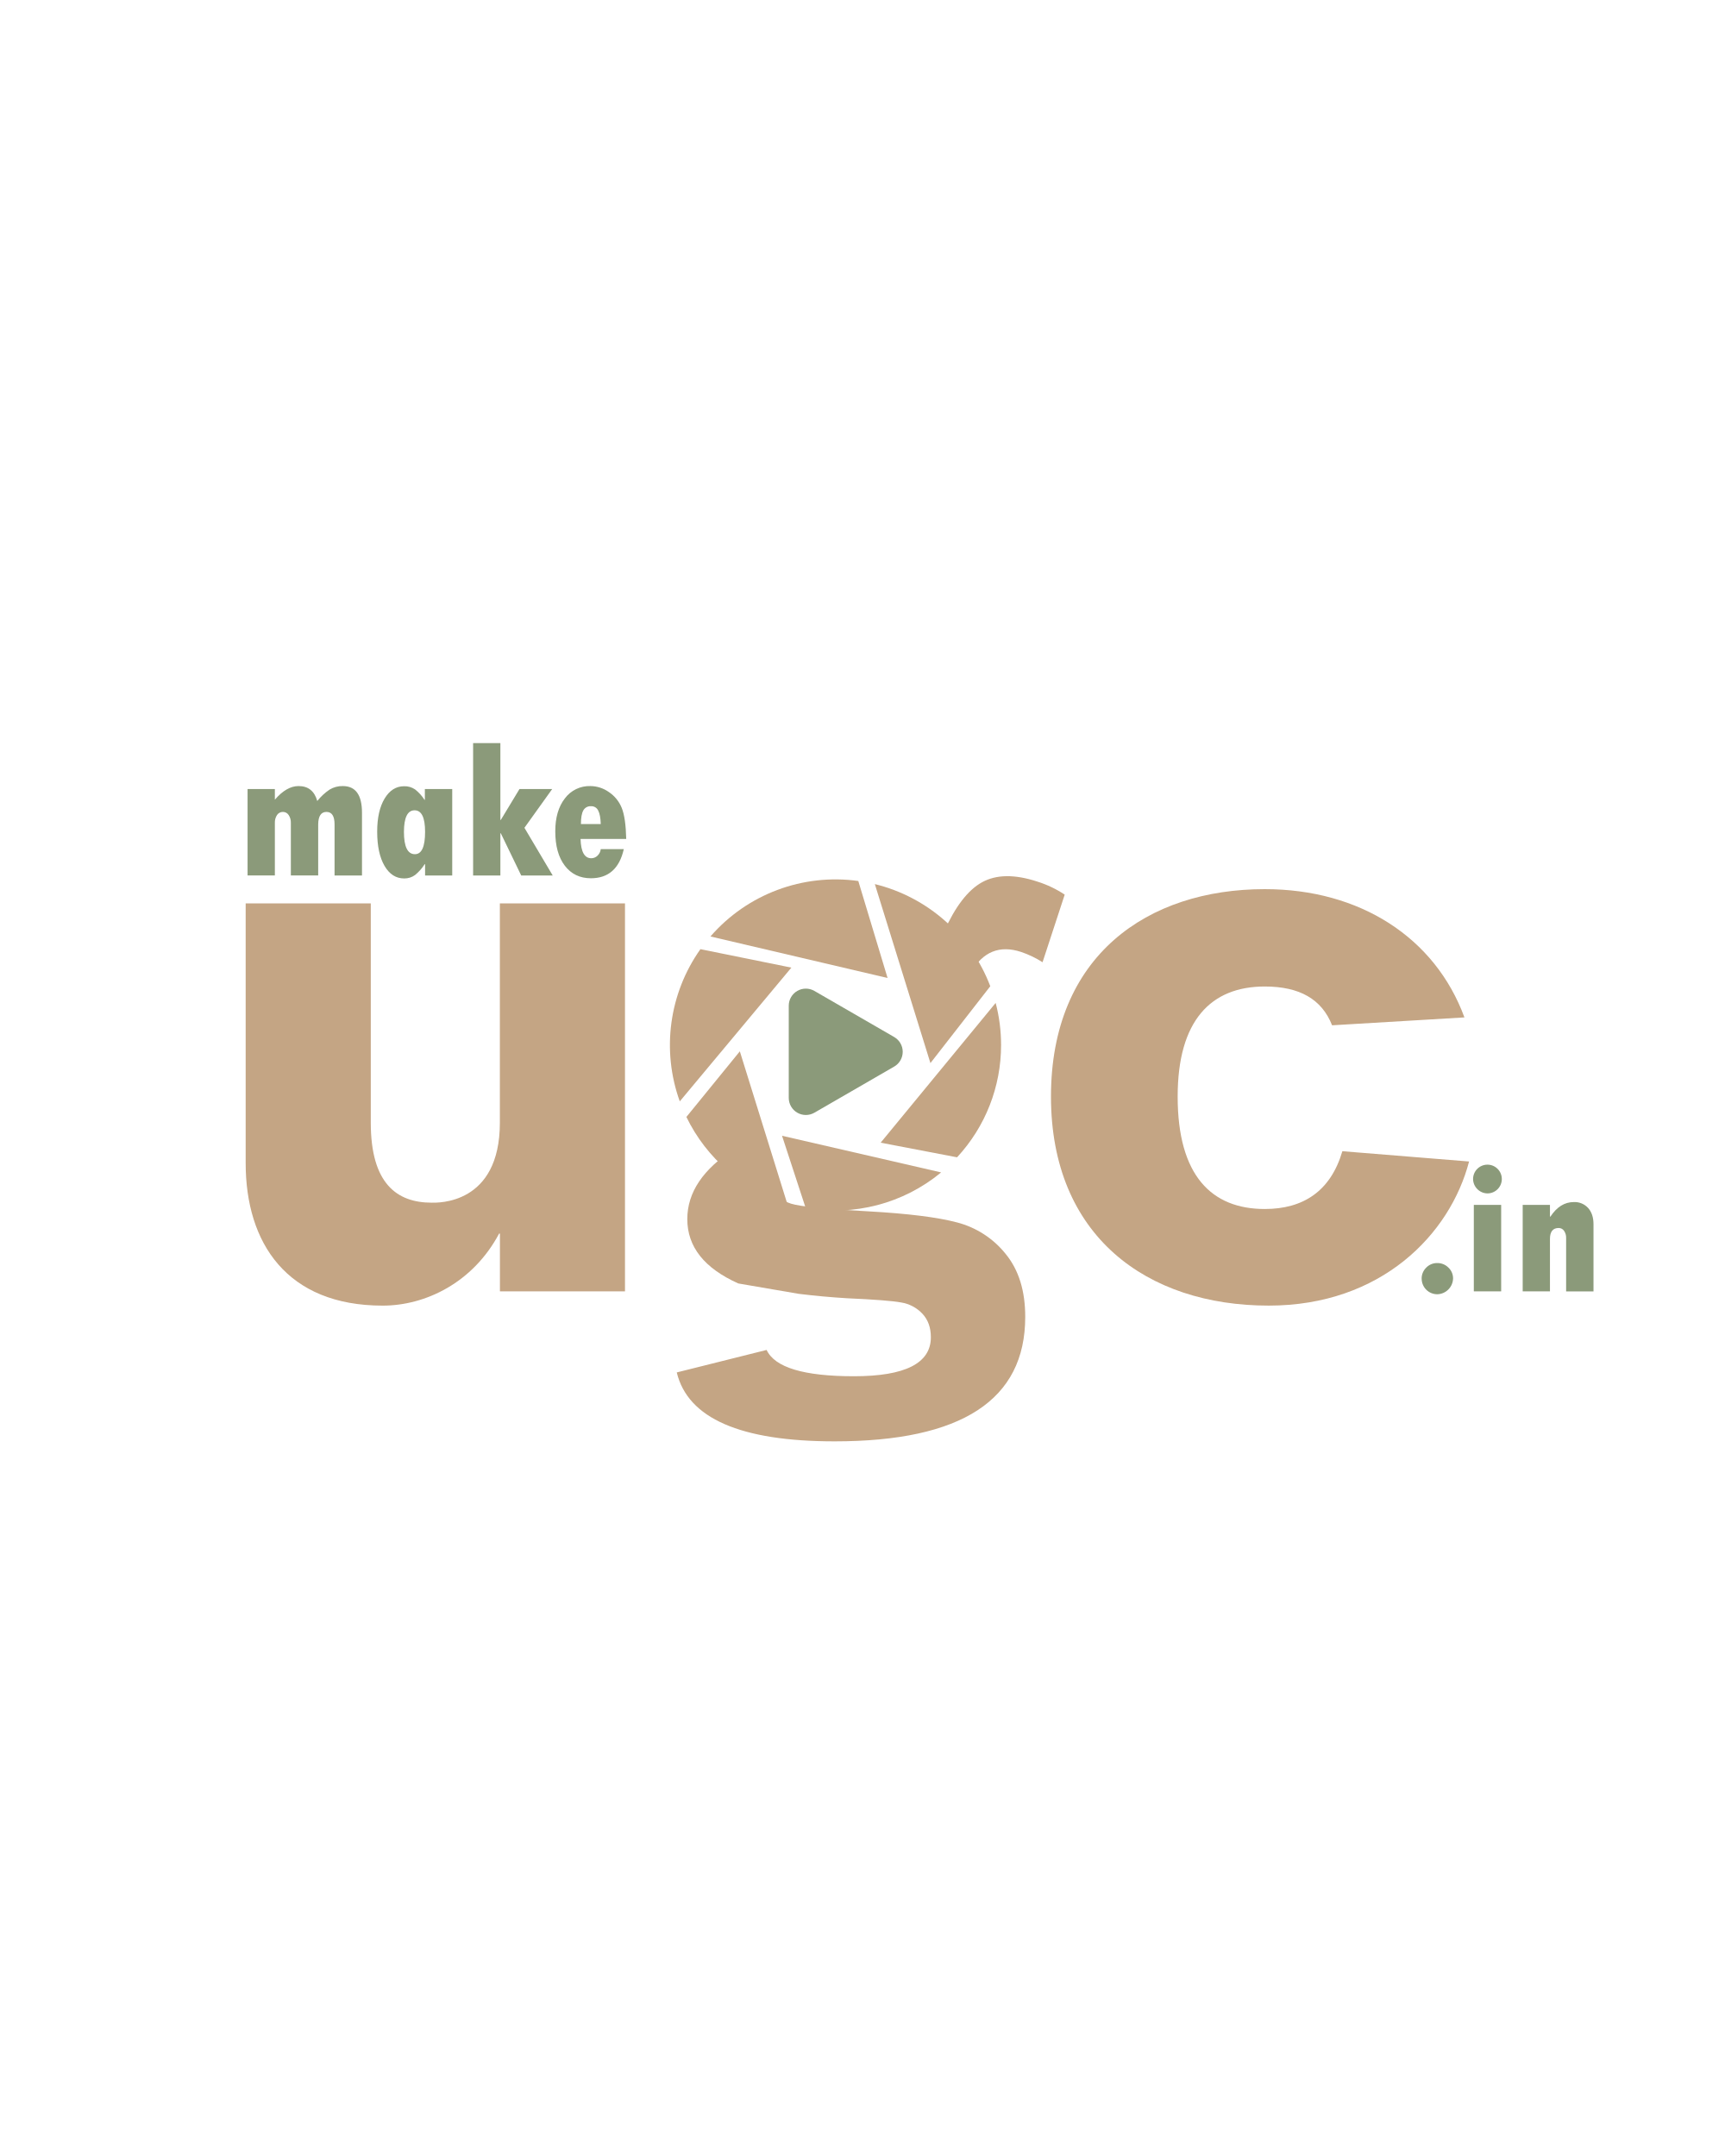
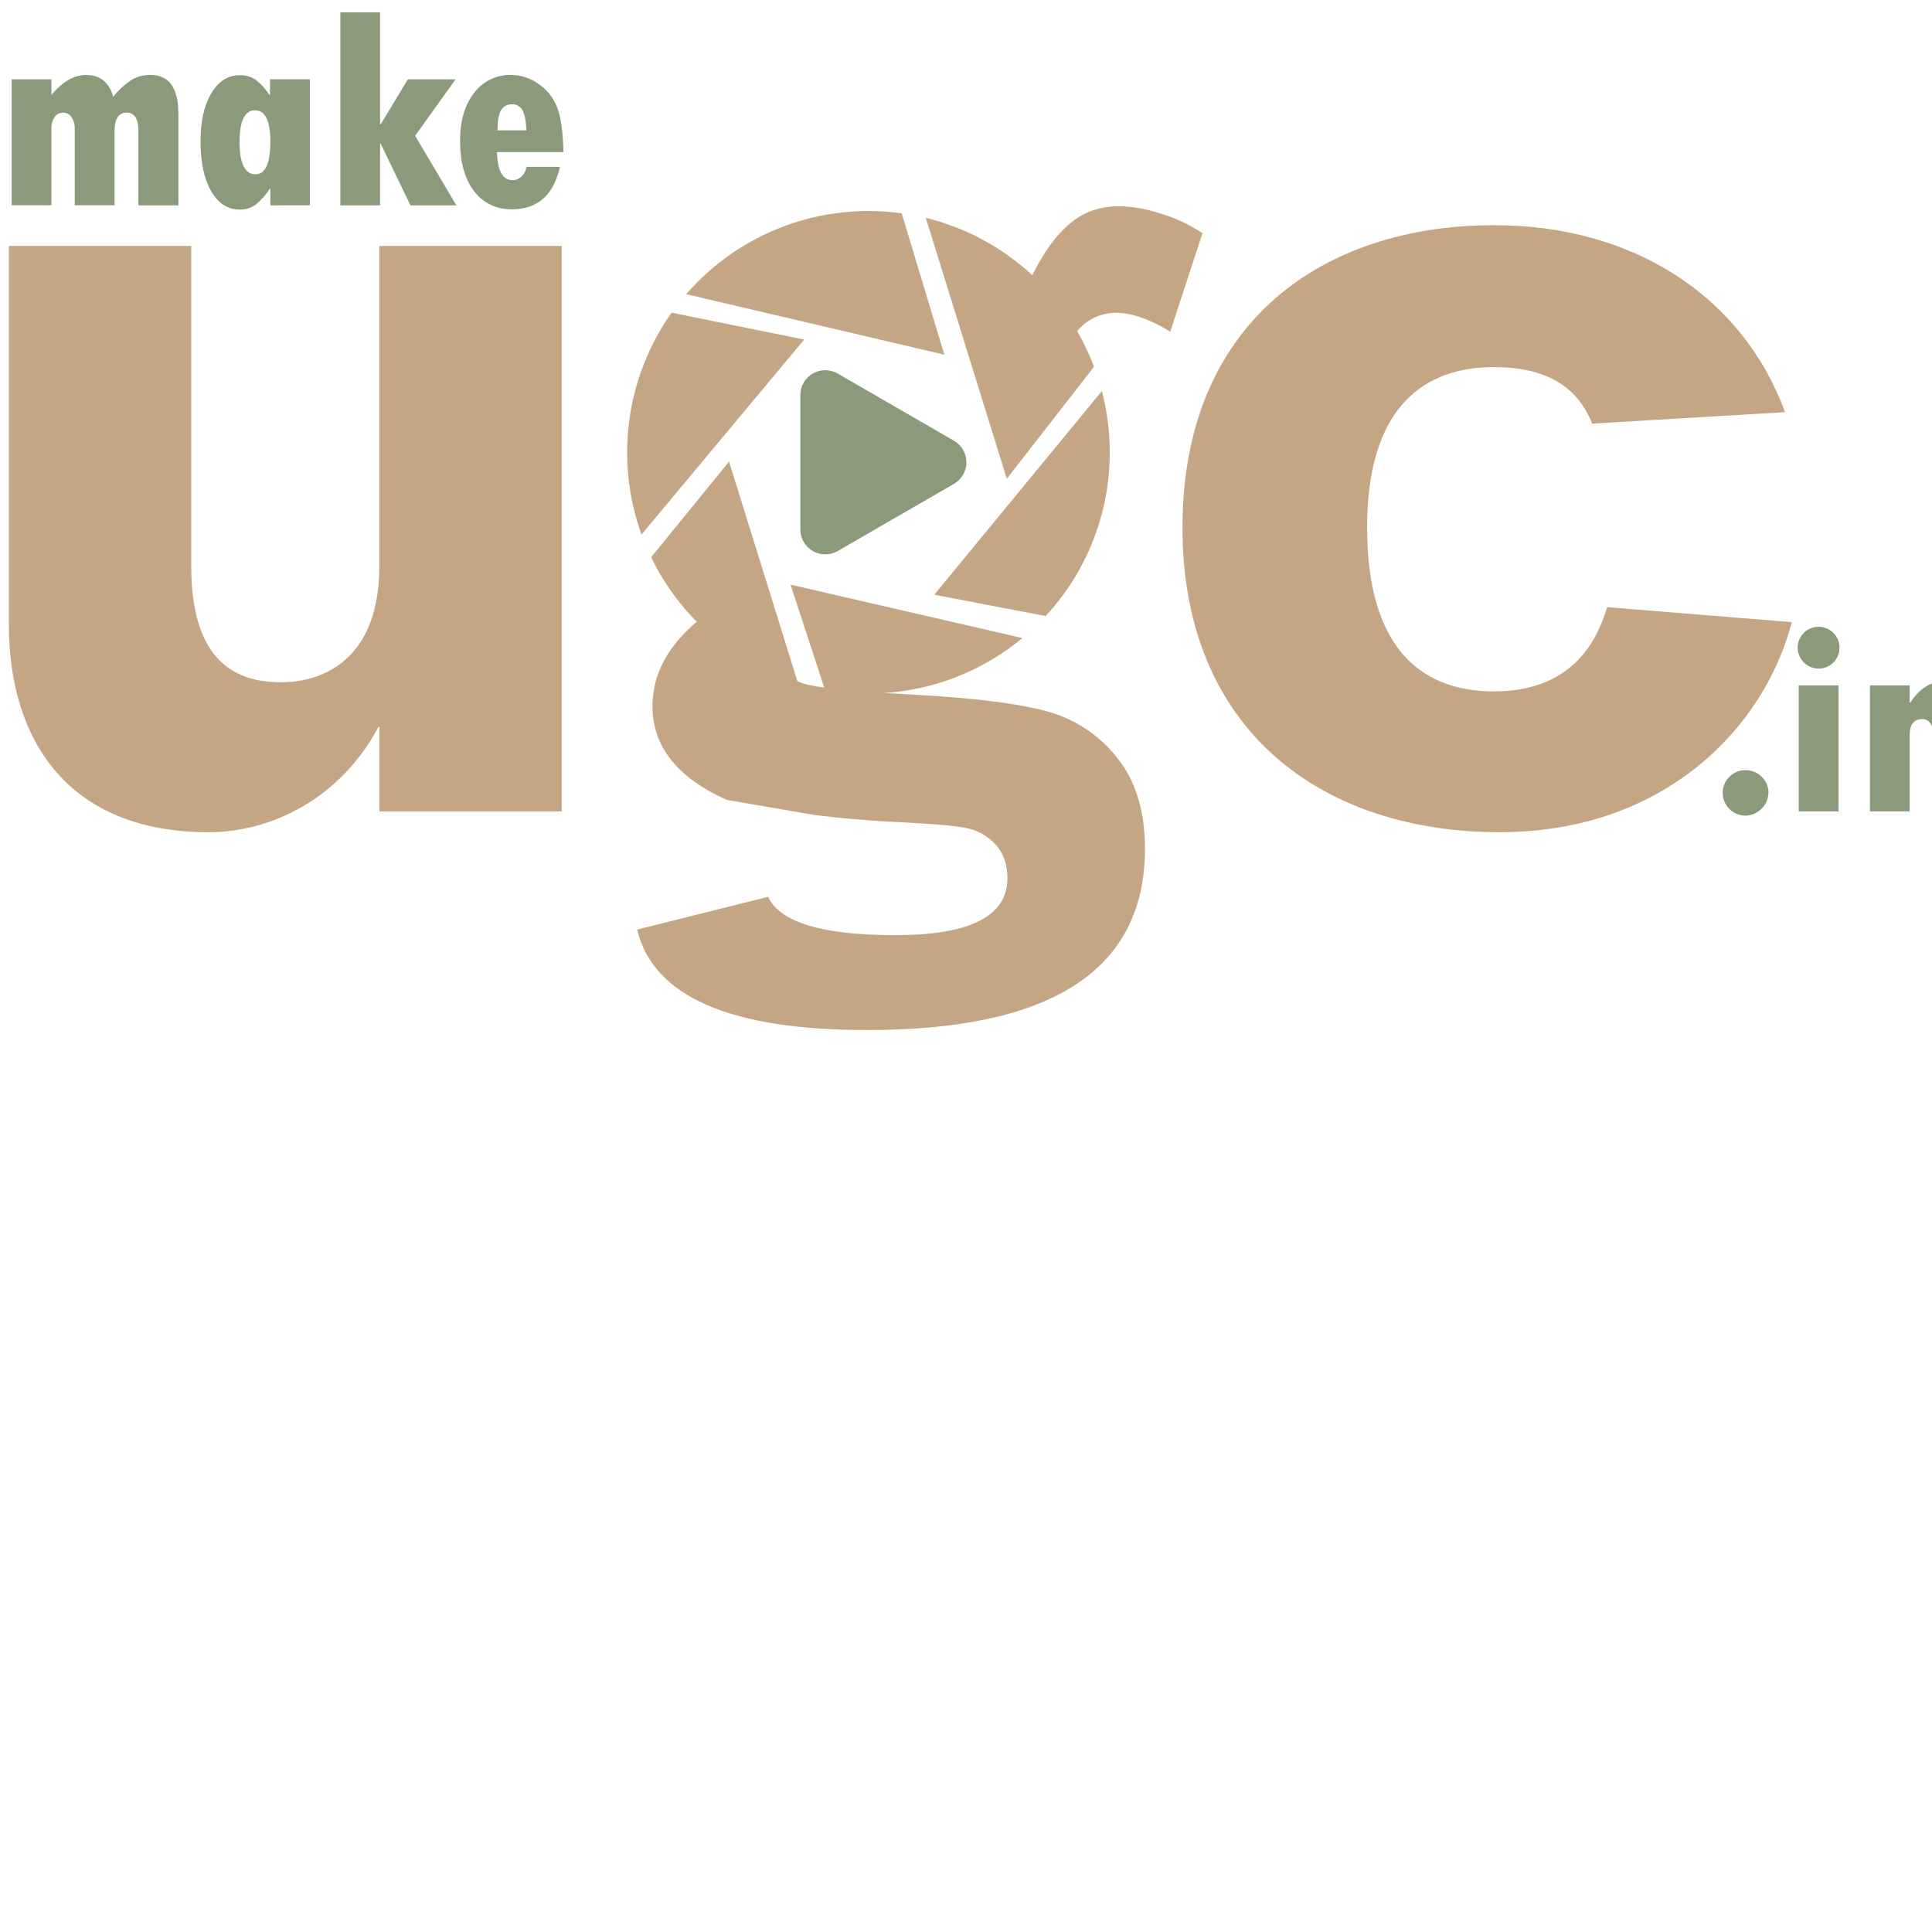
- <svg xmlns="http://www.w3.org/2000/svg" viewBox="0 0 1080 1350">
+ <svg xmlns="http://www.w3.org/2000/svg" viewBox="150 460 830 830">
  <defs>
    <style>.cls-1{fill:#c4a584;}.cls-2{fill:#8b9a7a;}</style>
  </defs>
  <g id="Layer_12" data-name="Layer 12">
    <g id="Layer_2" data-name="Layer 2">
      <path class="cls-1" d="M153.81,728.28V565.66h78.33V703c0,38.17,16.36,50.07,38.18,50.07,3.47,0,42.64,1.49,42.64-50.07V565.66H391.3V808.6H313V772.41h-.5c-16.36,30.74-46.11,45.12-72.88,45.12C179.59,817.53,153.81,778.36,153.81,728.28Z" />
      <path class="cls-1" d="M658,686.64c0-88.26,60.48-129.9,133.86-129.9,59.5,0,106.6,30.24,125,80.32L834,642c-6.45-16.36-20.33-24.29-42.15-24.29-33.71,0-54.53,21.32-54.53,68.92,0,49.58,21.31,70.4,54.53,70.4,23.8,0,41.16-10.91,48.59-36.19l79.33,6.44c-11.9,45.62-55,90.24-125.44,90.24C718,817.53,658,773.9,658,686.64Z" />
      <path class="cls-2" d="M890.07,800.64a9.48,9.48,0,0,1,2.86-6.89,9.37,9.37,0,0,1,6.91-2.88,9.63,9.63,0,0,1,7,2.85,9.21,9.21,0,0,1,2.91,6.8,10.15,10.15,0,0,1-9.89,9.89,9.76,9.76,0,0,1-9.77-9.77Z" />
      <path class="cls-2" d="M922.27,738.2a9,9,0,1,1,9,9.06,9.14,9.14,0,0,1-9-9.06Zm.47,16.24h17.12v54.14H922.74Z" />
      <path class="cls-2" d="M970.41,754.44v7.36h.29q6-9.12,14.65-9.12a11.38,11.38,0,0,1,9,3.76q3.33,3.76,3.32,10.18v42H980.53V775.22a7.45,7.45,0,0,0-1.3-4.54,4,4,0,0,0-3.35-1.76q-5.48,0-5.47,6.88v32.78H953.34V754.44Z" />
      <path class="cls-1" d="M626.76,654.3a103.22,103.22,0,0,1-27.56,70.36l-47.83-9.16,72-87.51A103.23,103.23,0,0,1,626.76,654.3Z" />
      <path class="cls-1" d="M495.47,605.88,425.6,689.63a103.92,103.92,0,0,1,12.92-95.3Z" />
      <path class="cls-1" d="M555.7,612.38l-110.9-26a103.62,103.62,0,0,1,92.57-34.74Z" />
      <path class="cls-1" d="M620,617.54l-37.47,48.13L547.72,553.58A103.8,103.8,0,0,1,620,617.54Z" />
      <path class="cls-1" d="M589.23,734.12a103.82,103.82,0,0,1-84.85,22.15l-14.76-45.1Z" />
      <path class="cls-1" d="M492.81,753.45a103.82,103.82,0,0,1-63.07-54.06L463.2,658.3Z" />
      <path class="cls-1" d="M629.7,785.24a57.49,57.49,0,0,0-30.51-19.81q-18.27-4.83-55.06-6.91-39.94-2.07-48.91-4.84t-9-11.52a14.25,14.25,0,0,1,.8-4.71l-27-18.2q-29.71,19-29.71,44.11,0,26,31.94,40.29l37.78,6.49v0q15,1.85,30.26,2.77,25.9,1.15,34,2.66a23.23,23.23,0,0,1,13.31,7.13c3.48,3.76,5.2,8.64,5.2,14.63q0,24.41-48.17,24.42-47,0-54.66-16.47l-56.26,14.08q10.44,43.14,98.81,43.16,119.35,0,119.36-77.86Q641.93,800.22,629.7,785.24ZM649.42,552q-21.17-6.94-34.52.4t-24,31.27l17,25.16q11.21-19.4,31.4-12.76a61.55,61.55,0,0,1,13.43,6.44l13.87-42.33A67.34,67.34,0,0,0,649.42,552Z" />
      <line class="cls-1" x1="492.06" y1="737.45" x2="465.04" y2="719.25" />
      <path class="cls-2" d="M172.09,494.08v6.65q7.31-8.53,14.83-8.53,9.08,0,11.72,9.35a34.77,34.77,0,0,1,7.68-7.12,15.31,15.31,0,0,1,8.32-2.23q12,0,12,16.71v39.31H209.46v-32q0-7.83-5.06-7.83t-5.18,7.71v32.07H182.1V515.33a8.34,8.34,0,0,0-1.38-5,4.23,4.23,0,0,0-3.57-1.94,4.35,4.35,0,0,0-3.67,1.88,8.45,8.45,0,0,0-1.39,5.12v32.78H155V494.08Z" />
      <path class="cls-2" d="M266.14,548.22V541.1h-.24a28.21,28.21,0,0,1-6,6.77,11.15,11.15,0,0,1-6.86,2.18q-7.71,0-12.3-7.89t-4.59-21.42q0-13,4.65-20.72T253,492.31a11.51,11.51,0,0,1,6.89,2,26.39,26.39,0,0,1,5.89,6.51H266v-6.77h17.13v54.14Zm0-27.36q0-13.49-6.59-13.48t-6.65,13.48q0,14,6.88,14Q266.14,534.86,266.14,520.86Z" />
      <path class="cls-2" d="M296.21,465.3h17.07v48.08h.29l11.66-19.3h20.48l-17.37,24.25,17.72,29.89H326.34L313.57,521.8h-.29v26.42H296.21Z" />
      <path class="cls-2" d="M376.13,531.69h14.42q-4.12,18.24-20.6,18.24-10.29,0-16.3-7.83t-6-21.6q0-12.83,6-20.56a19.18,19.18,0,0,1,16-7.74,20.28,20.28,0,0,1,11.53,3.73,21.66,21.66,0,0,1,8.07,9.92q2.52,6.18,2.82,19.48H363.48q.34,12.06,6.71,12.07a5.54,5.54,0,0,0,3.88-1.59A6.68,6.68,0,0,0,376.13,531.69ZM363.71,516h12.42c-.12-3.8-.65-6.62-1.59-8.44a4.69,4.69,0,0,0-4.47-2.74,5.13,5.13,0,0,0-4.88,2.65C364.2,509.26,363.71,512.11,363.71,516Z" />
      <path id="_Path_" data-name="&lt;Path&gt;" class="cls-2" d="M509.83,620.45l50,28.89a10.69,10.69,0,0,1,0,18.52l-50,28.9a10.7,10.7,0,0,1-16-9.27V629.71A10.69,10.69,0,0,1,509.83,620.45Z" />
    </g>
  </g>
</svg>
